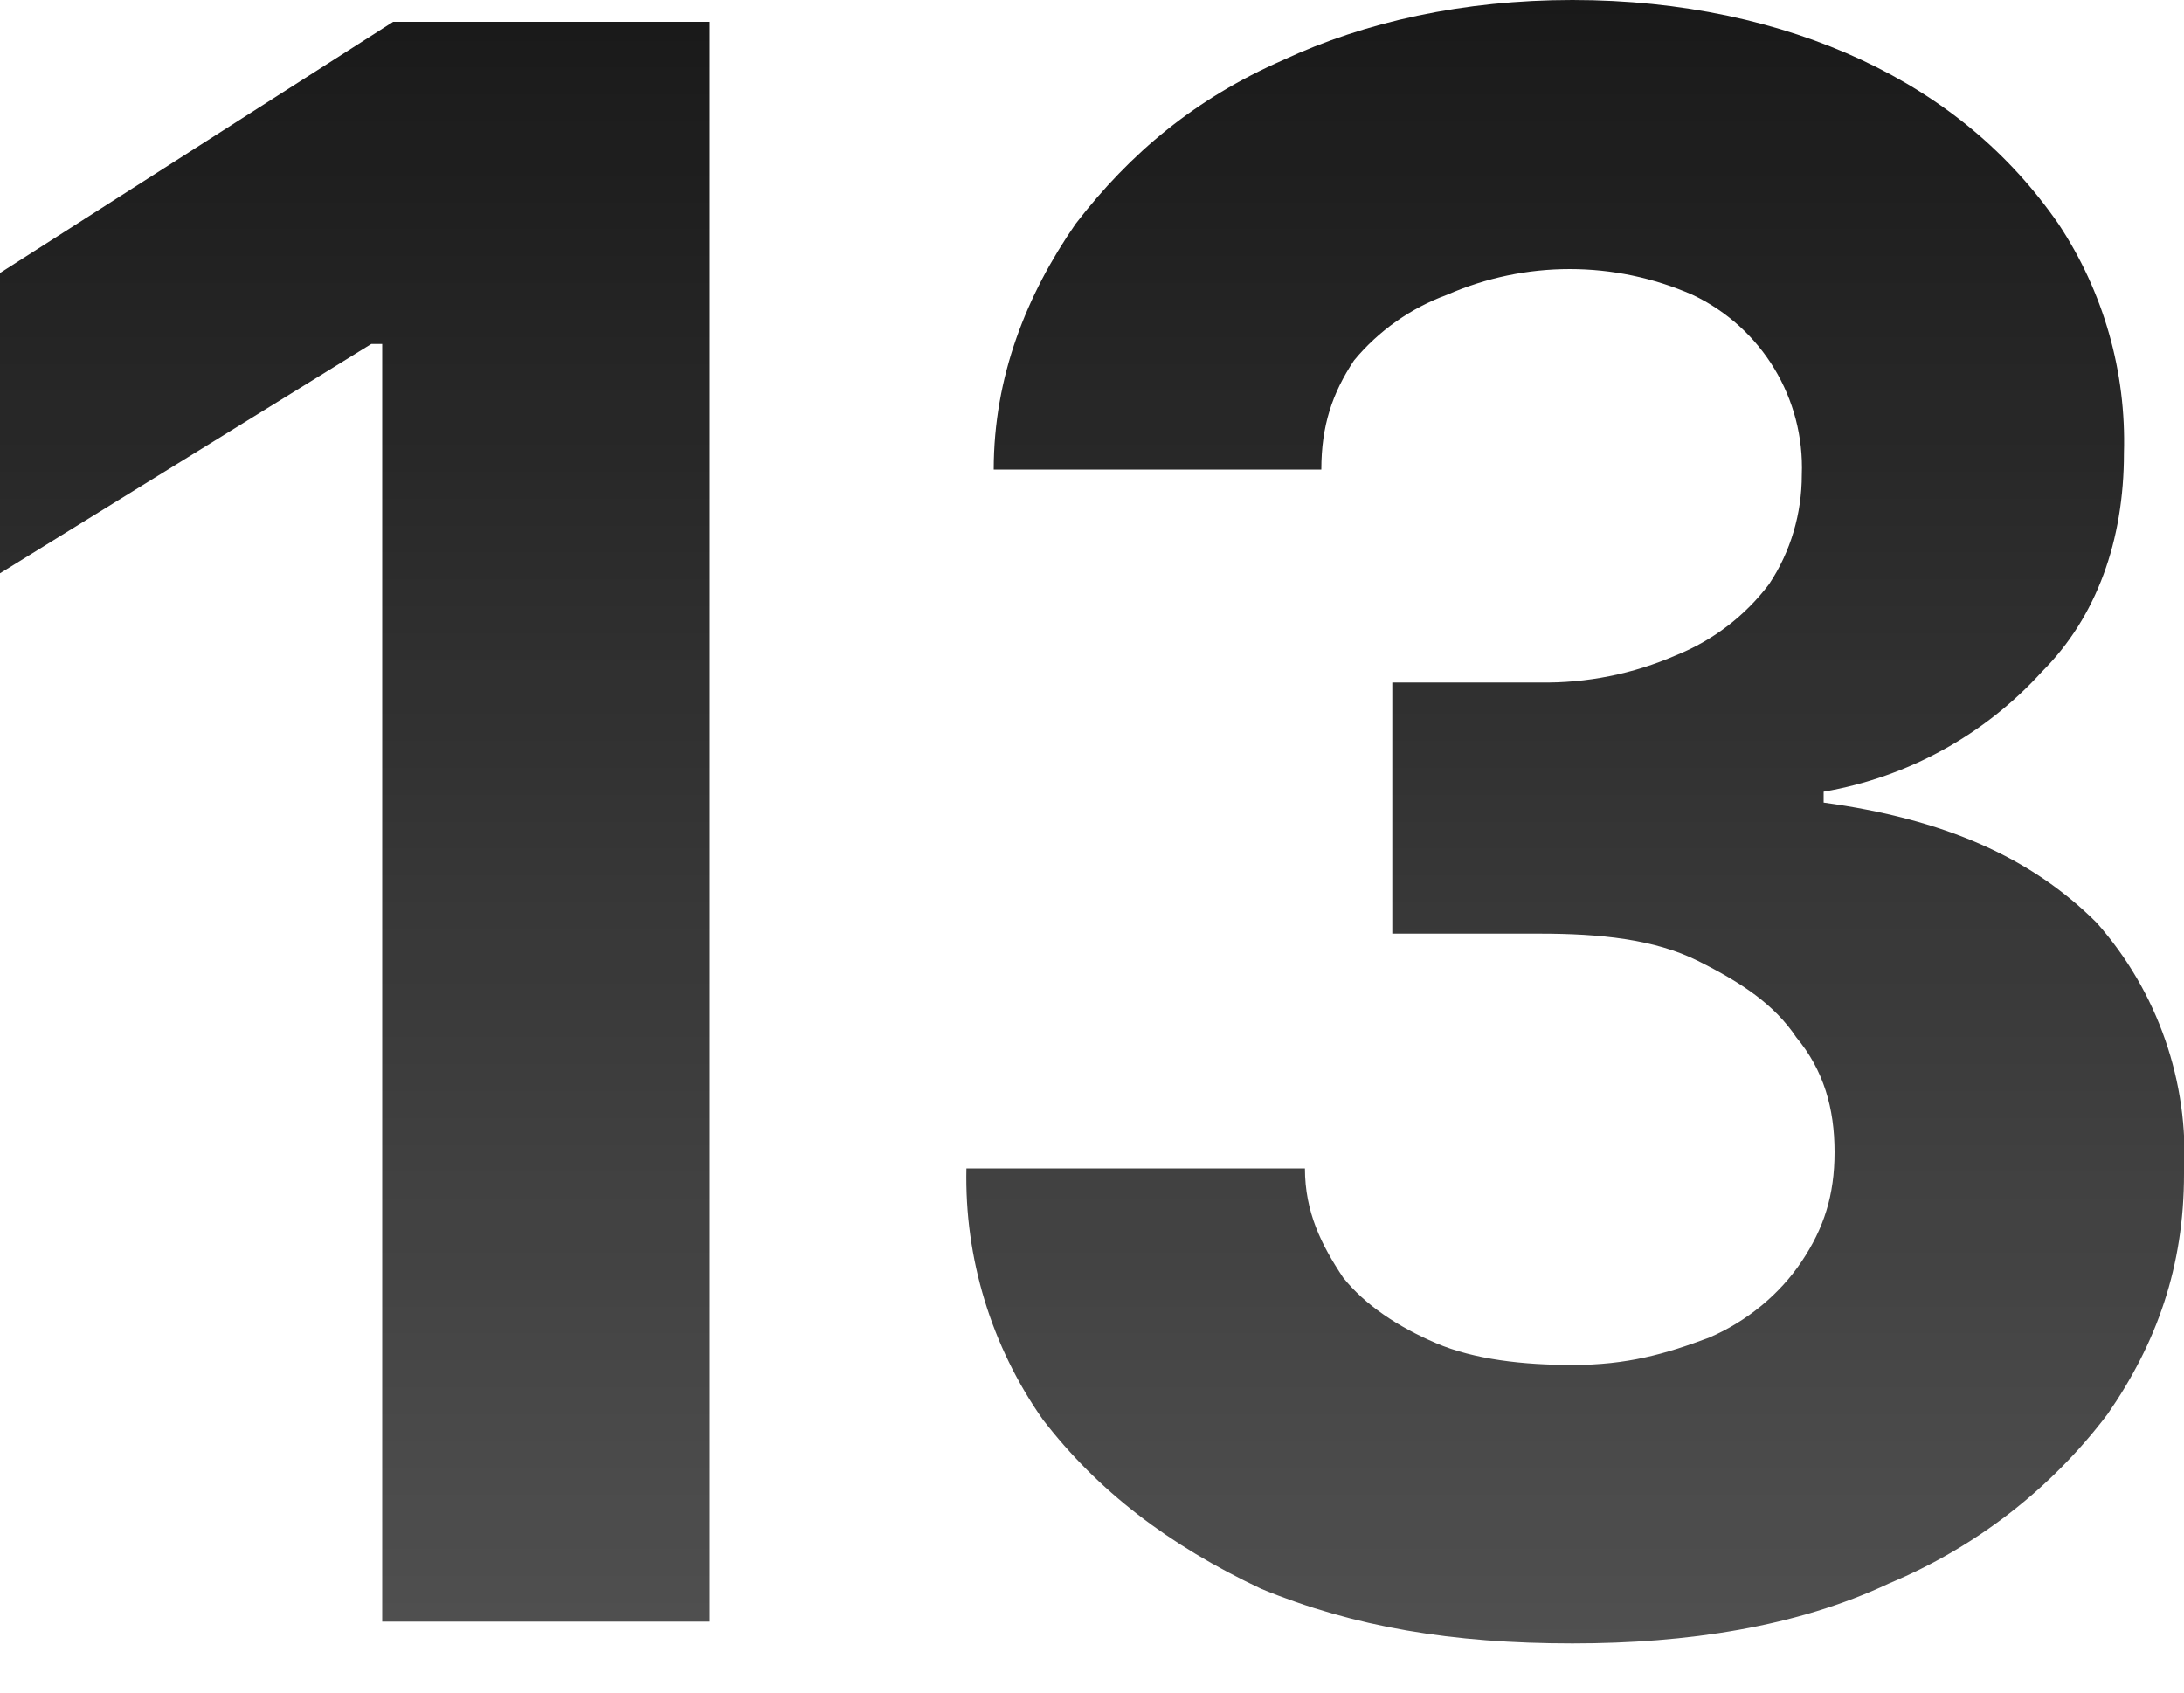
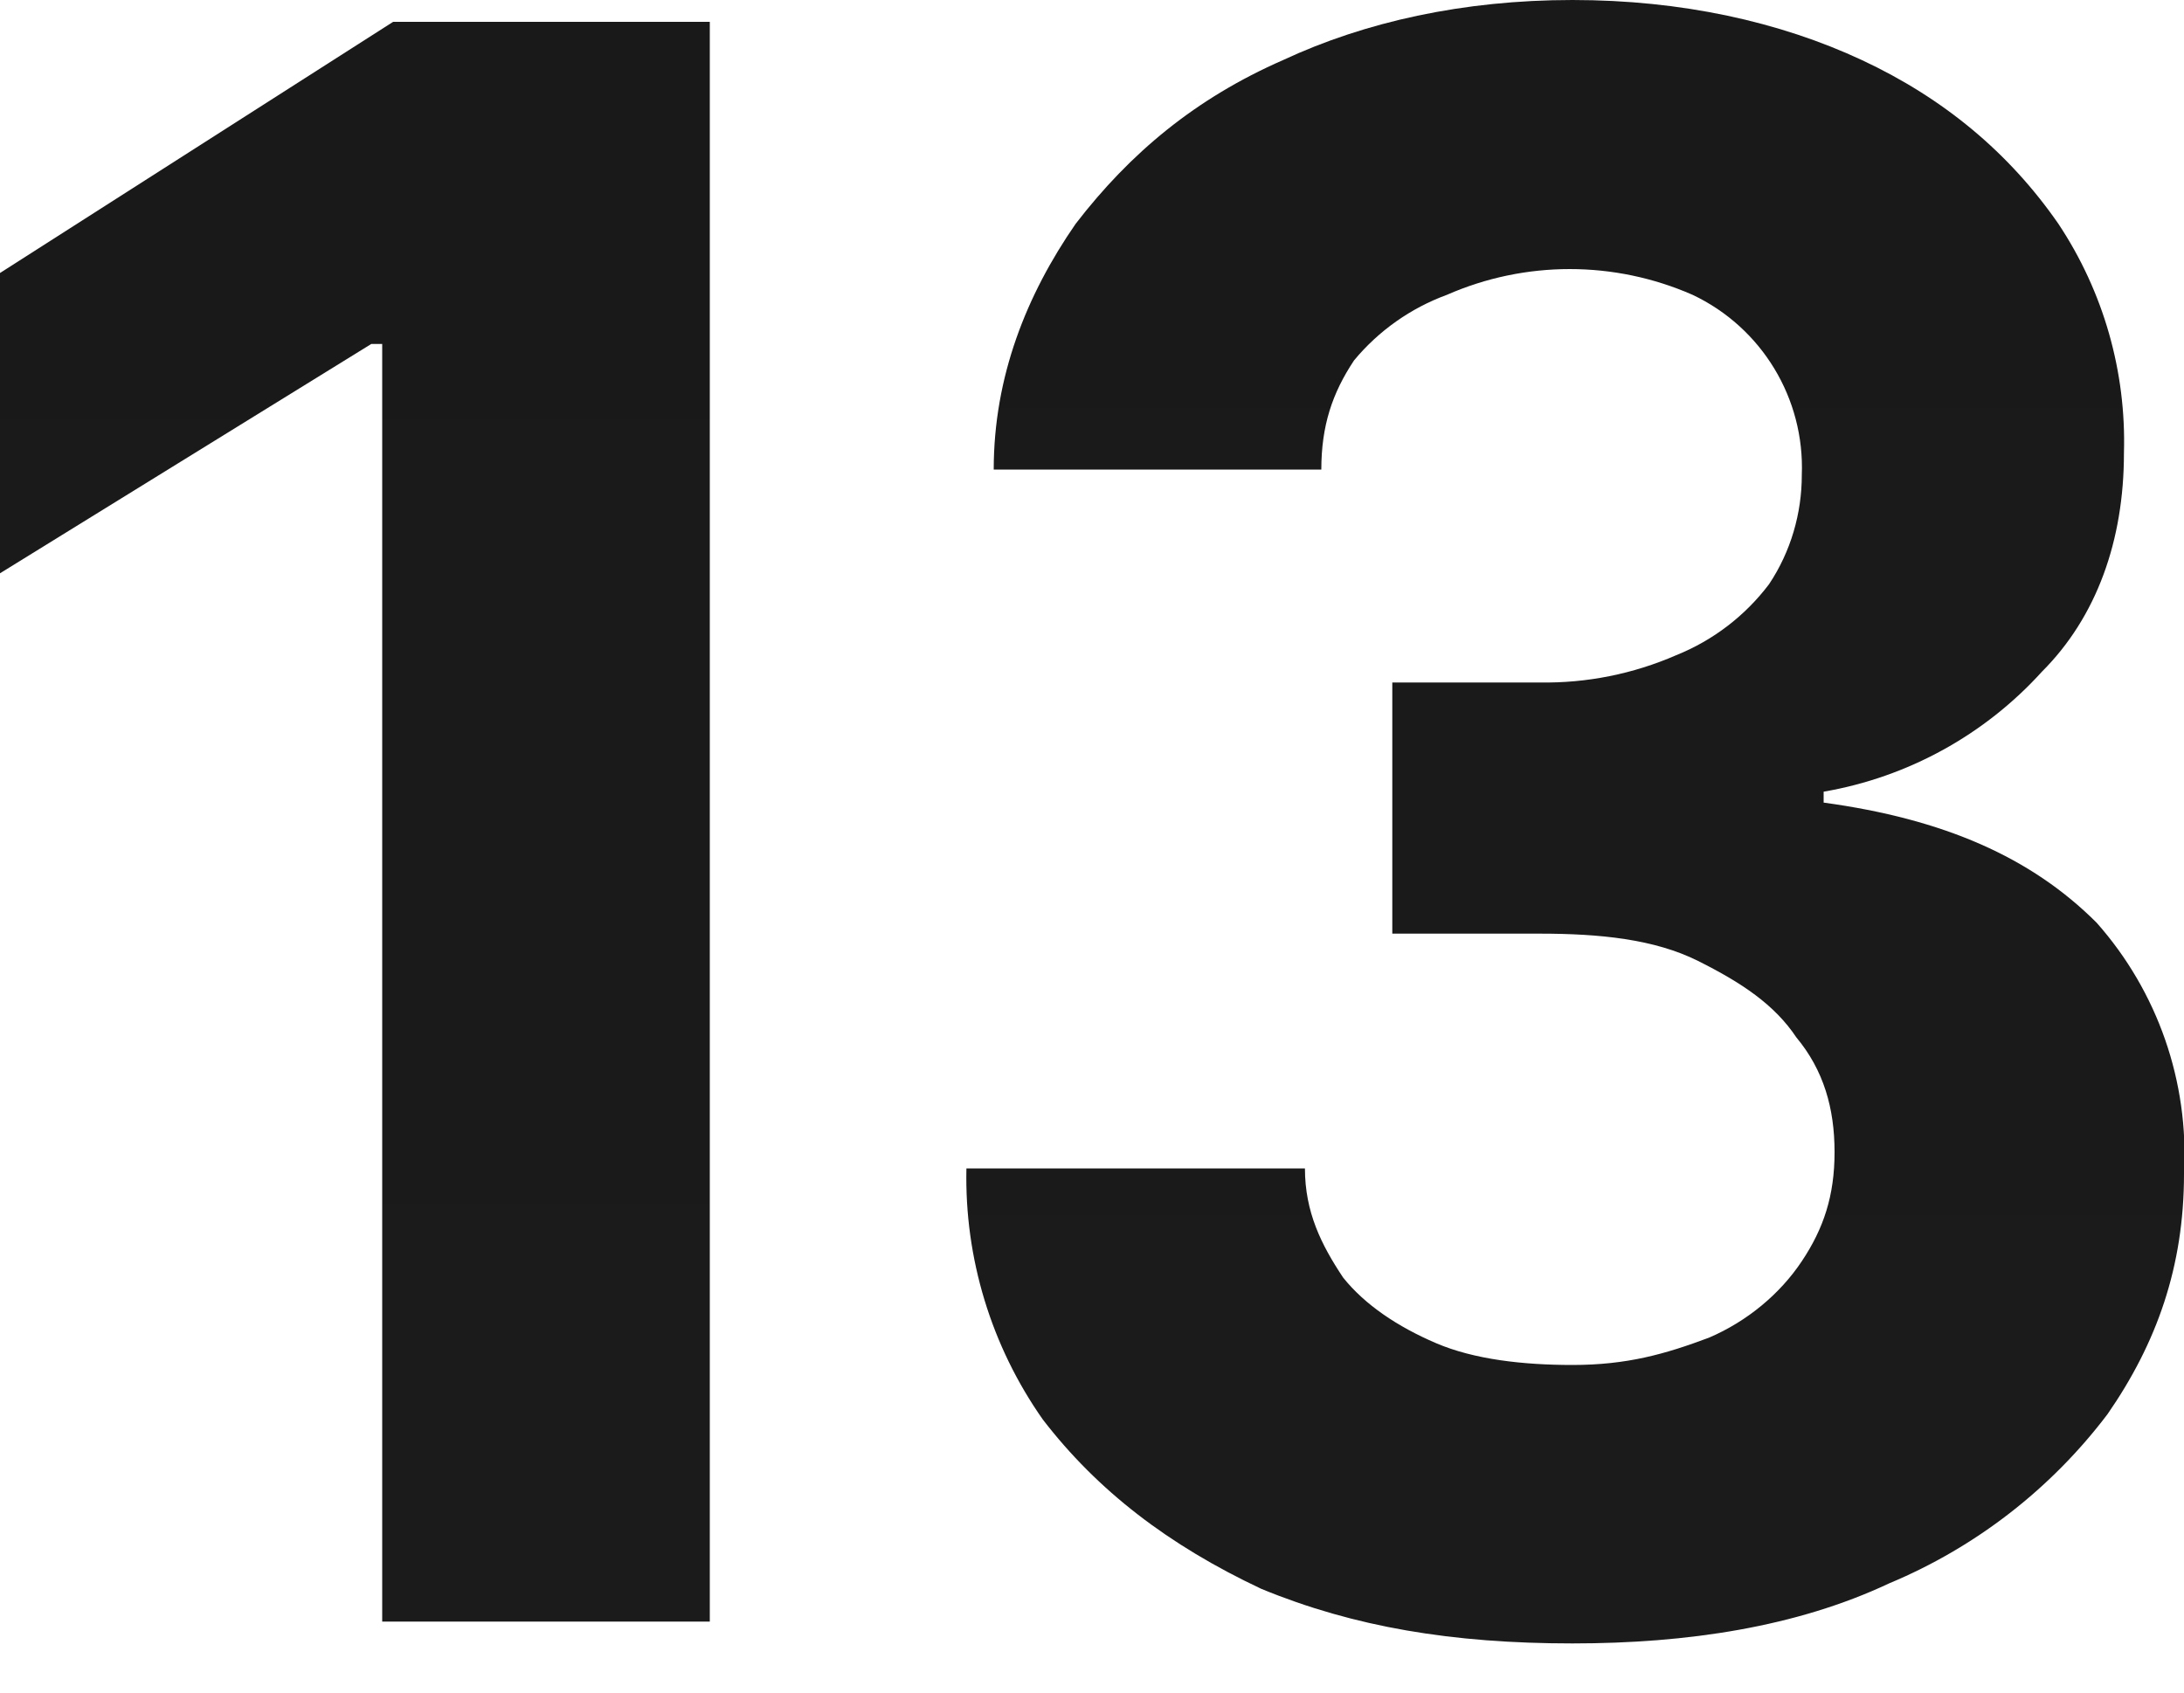
<svg xmlns="http://www.w3.org/2000/svg" width="40" height="31" fill="none">
  <g opacity=".9">
    <path fill="url(#a)" d="M13 .4v29.3H7V6.3h-.2L0 10.5V5L7.2.4H13Z" />
    <path fill="url(#b)" d="M28.8 30.1c-2.2 0-4-.3-5.7-1-1.7-.8-3-1.8-4-3.1a7.7 7.7 0 0 1-1.4-4.6h6.2c0 .8.3 1.4.7 2 .4.5 1 .9 1.7 1.2.7.3 1.6.4 2.5.4 1 0 1.7-.2 2.5-.5.7-.3 1.3-.8 1.7-1.4.4-.6.6-1.2.6-2s-.2-1.5-.7-2.1c-.4-.6-1-1-1.8-1.4-.8-.4-1.8-.5-2.9-.5h-2.7v-4.6h2.7a6 6 0 0 0 2.5-.5 4 4 0 0 0 1.7-1.3c.4-.6.6-1.3.6-2a3.5 3.5 0 0 0-2-3.3 5.6 5.6 0 0 0-4.5 0 4 4 0 0 0-1.7 1.2c-.4.6-.6 1.2-.6 2h-6c0-1.7.6-3.2 1.5-4.5 1-1.3 2.2-2.3 3.8-3C25 .4 26.8 0 28.8 0s3.8.4 5.3 1.1c1.5.7 2.7 1.7 3.6 3a7.2 7.2 0 0 1 1.2 4.2c0 1.6-.5 3-1.5 4a7 7 0 0 1-4 2.2v.2c2.2.3 3.8 1 5 2.2a6.4 6.4 0 0 1 1.6 4.6c0 1.7-.5 3.1-1.4 4.4a9.7 9.7 0 0 1-4 3.1c-1.7.8-3.7 1.1-5.8 1.1Z" />
  </g>
  <defs>
-     <linearGradient id="a" x1="20" x2="20" y1="0" y2="30.1" gradientUnits="userSpaceOnUse">
+     <linearGradient id="a" x1="20" x2="20" y1="0" y2="30.1" gradientUnits="TeamSpaceOnUse">
      <stop />
      <stop offset="1" stop-color="#3D3D3D" />
    </linearGradient>
-     <linearGradient id="b" x1="20" x2="20" y1="0" y2="30.1" gradientUnits="userSpaceOnUse">
+     <linearGradient id="b" x1="20" x2="20" y1="0" y2="30.1" gradientUnits="TeamSpaceOnUse">
      <stop />
      <stop offset="1" stop-color="#3D3D3D" />
    </linearGradient>
  </defs>
</svg>
